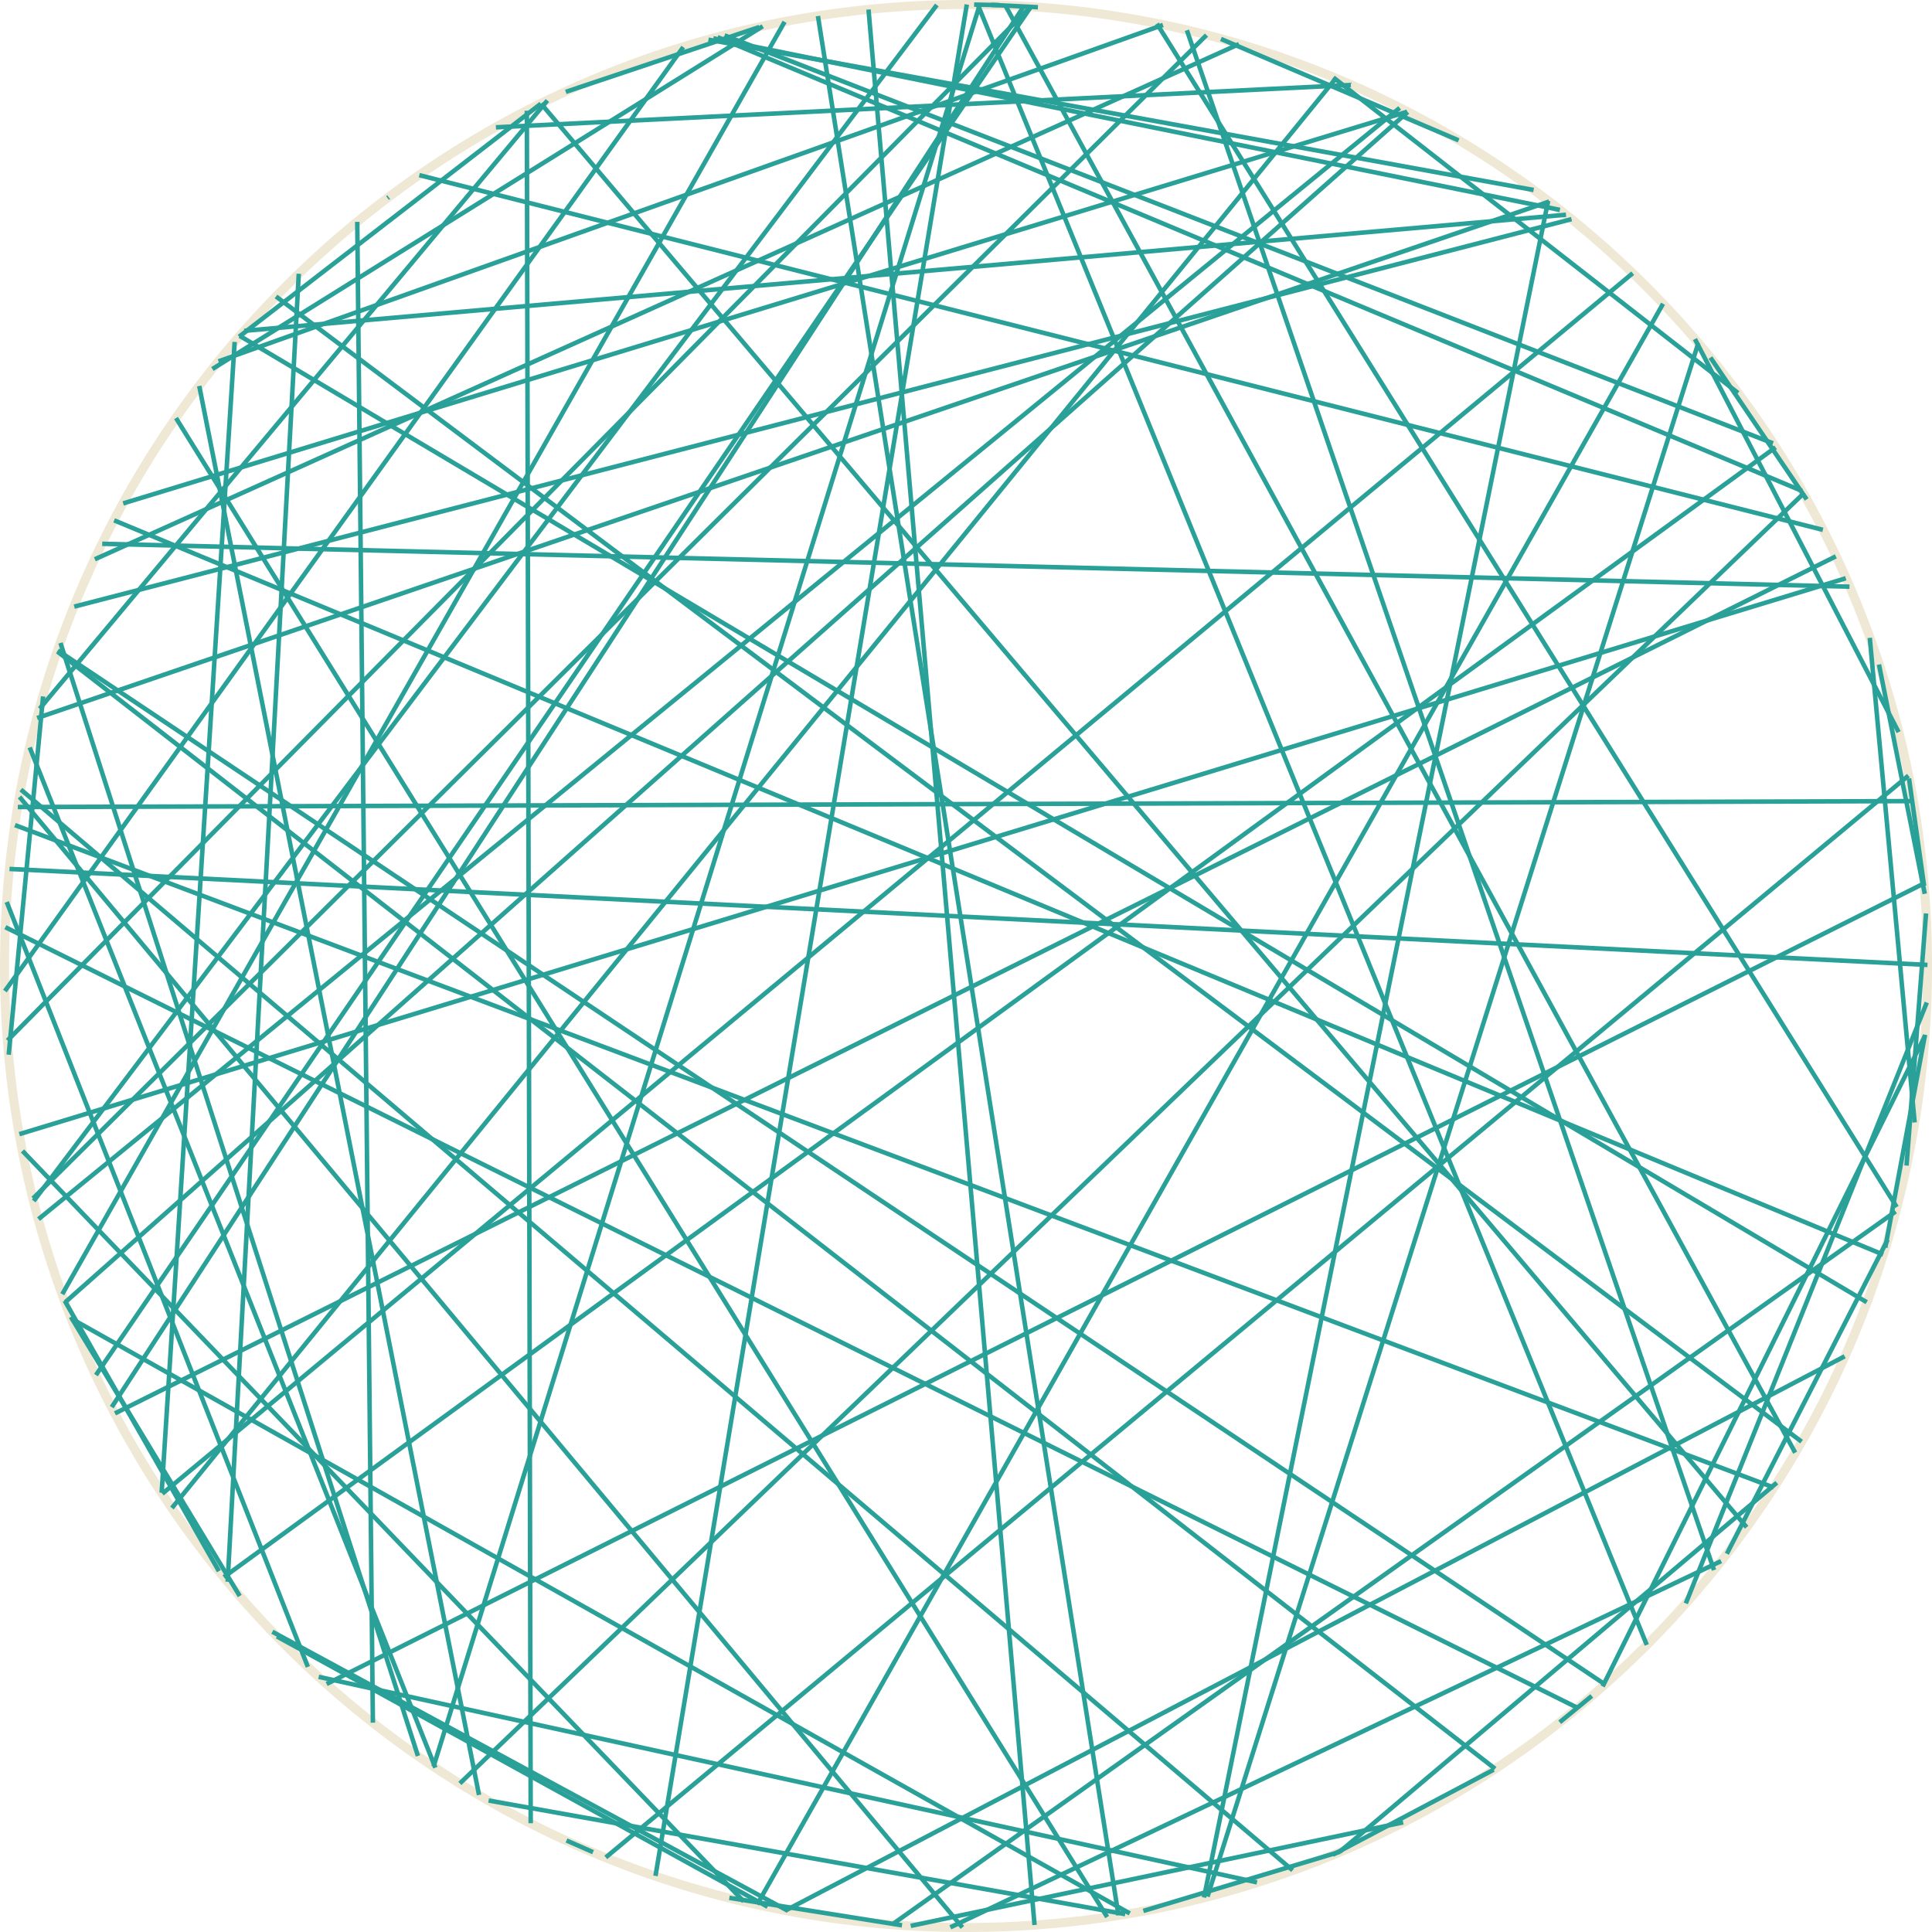
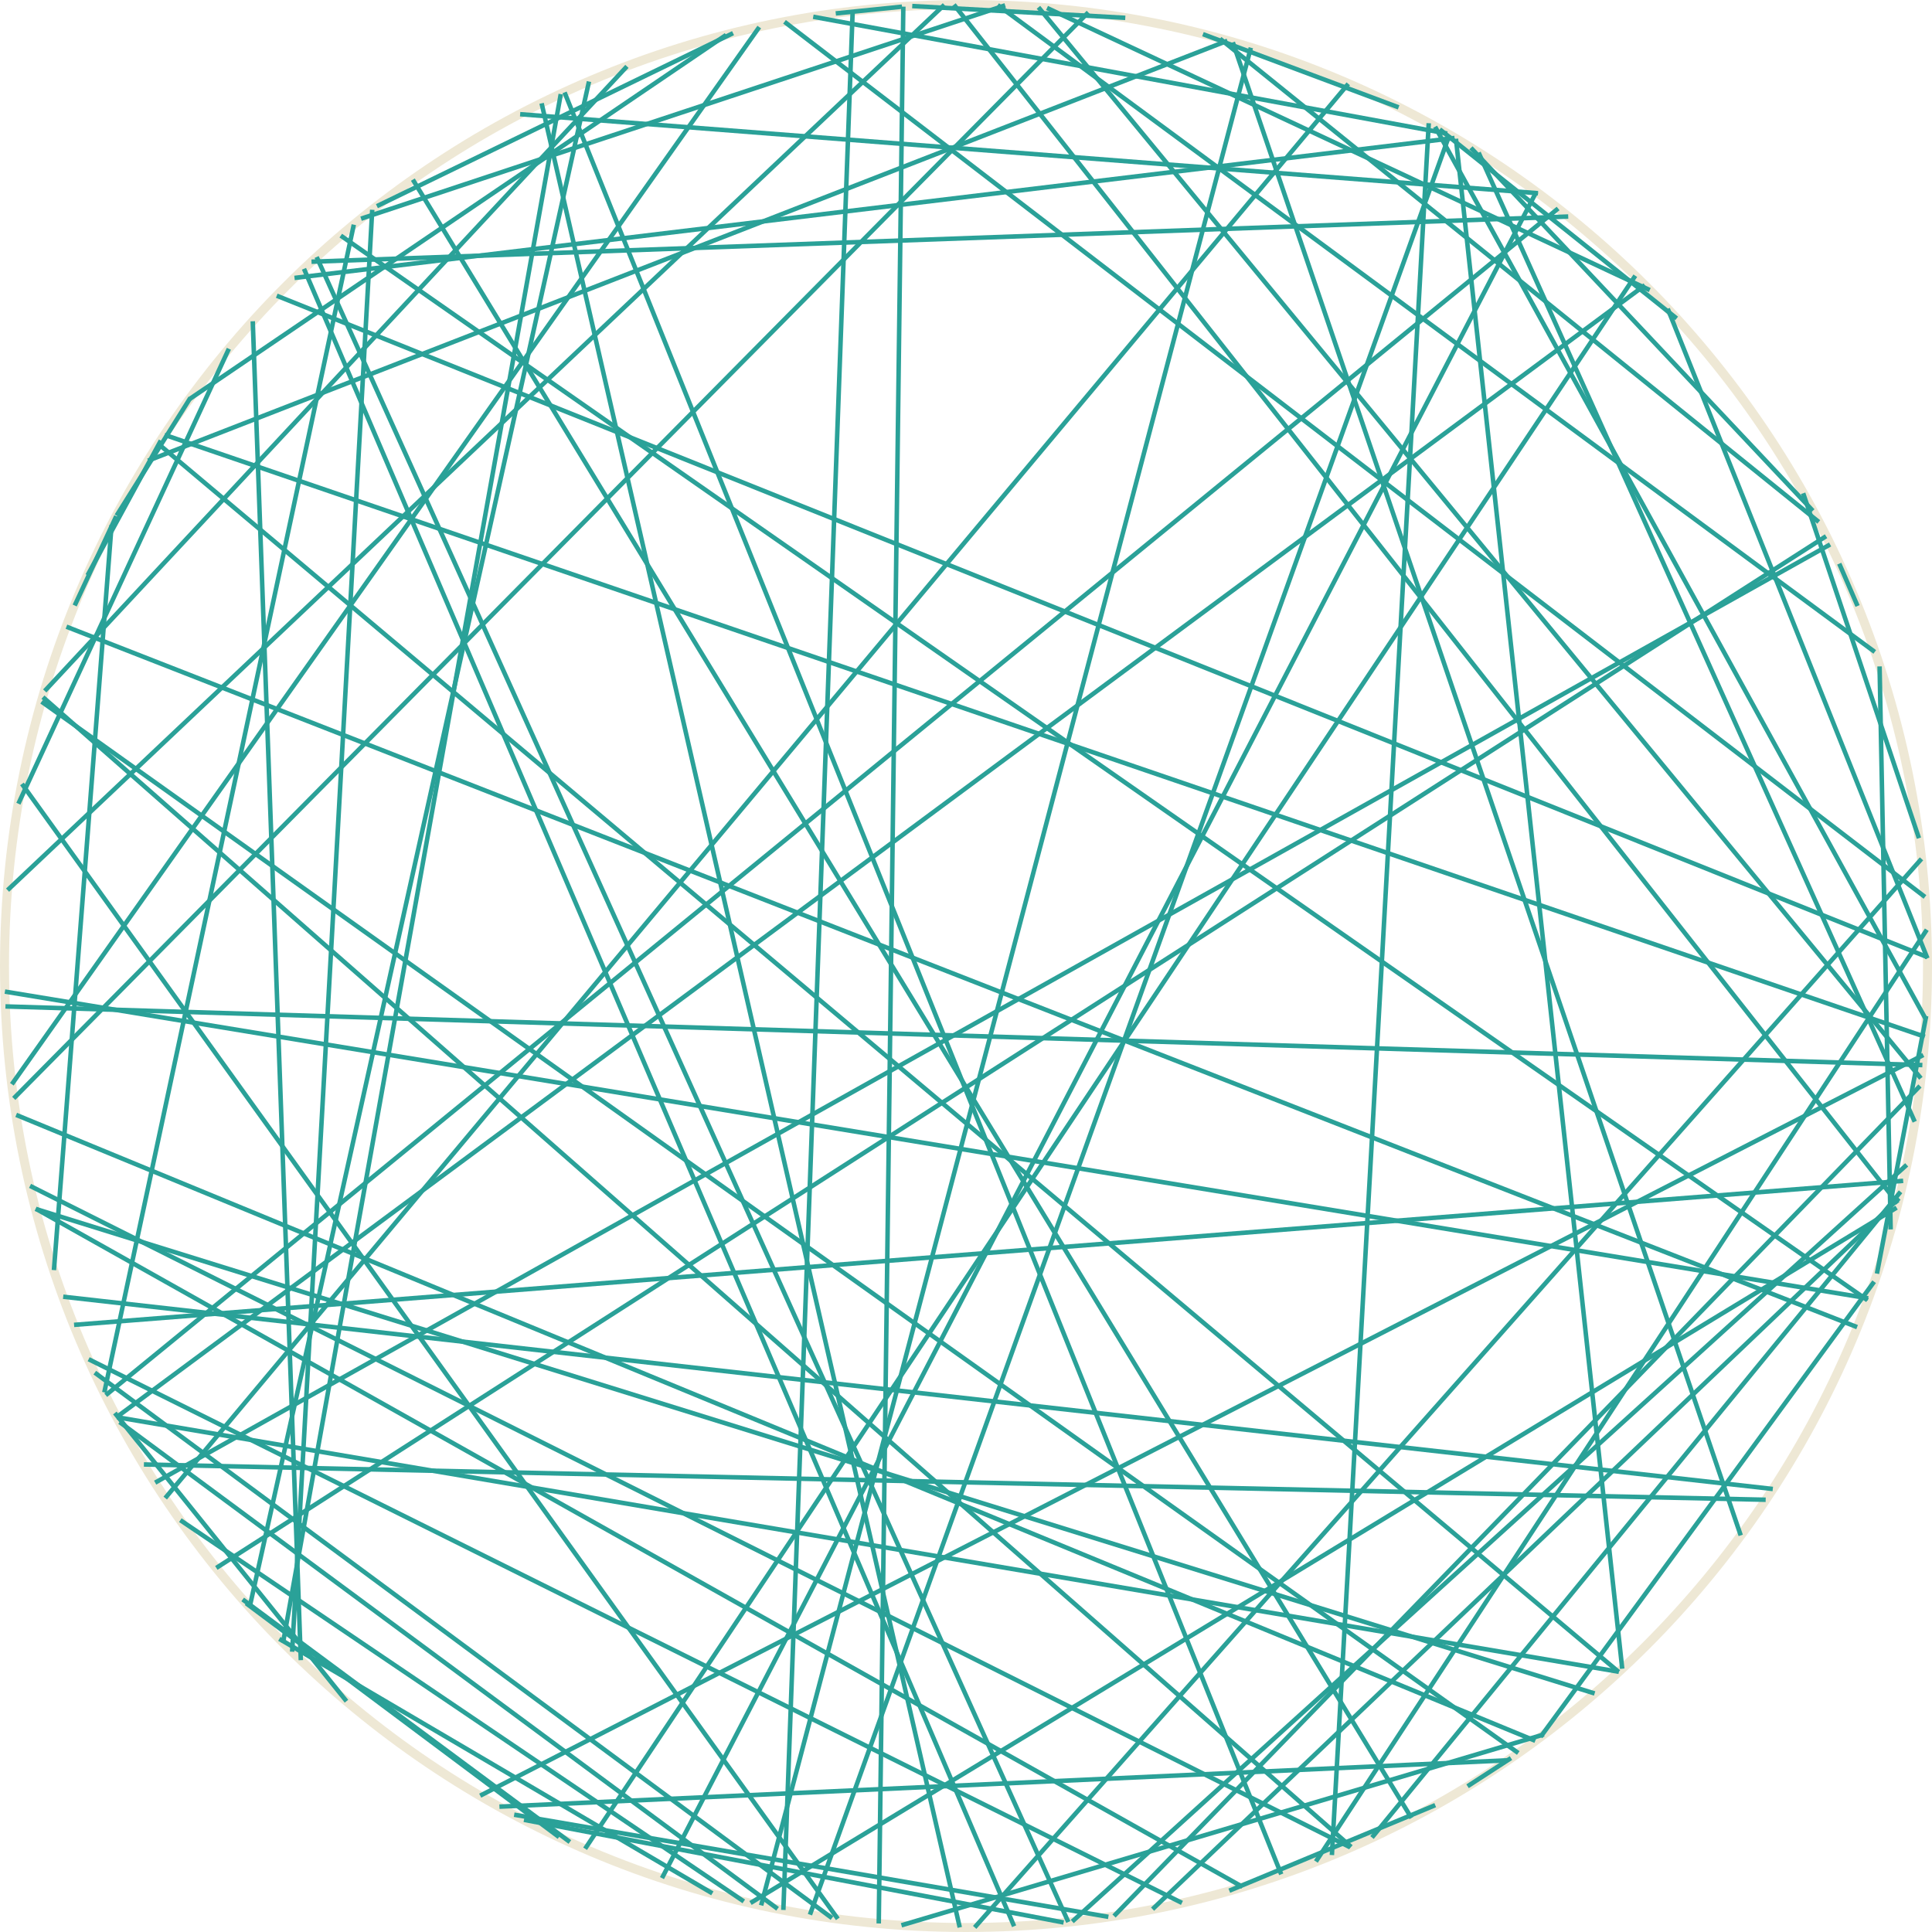
<svg xmlns="http://www.w3.org/2000/svg" version="1.1" width="170.879pt" height="170.879pt" viewBox="148.183 52.801 170.879 170.879">
  <g id="page1">
    <path d="M318.664 138.238C318.664 91.273 280.59 53.199 233.625 53.199C186.656 53.199 148.582 91.273 148.582 138.238C148.582 185.207 186.656 223.281 233.625 223.281C280.59 223.281 318.664 185.207 318.664 138.238Z" stroke="#eee8d5" fill="none" stroke-width=".797" />
-     <path d="M217.867 221.805L172.273 197.125" stroke="#2aa198" fill="none" stroke-width=".399" stroke-miterlimit="10" />
-     <path d="M156.668 174.422L239.367 53.398" stroke="#2aa198" fill="none" stroke-width=".399" stroke-miterlimit="10" />
-     <path d="M318.535 133.59L316.809 155.891" stroke="#2aa198" fill="none" stroke-width=".399" stroke-miterlimit="10" />
-     <path d="M290.137 201.781L153.297 110.332" stroke="#2aa198" fill="none" stroke-width=".399" stroke-miterlimit="10" />
-     <path d="M196.019 61.973L169.332 82.578" stroke="#2aa198" fill="none" stroke-width=".399" stroke-miterlimit="10" />
-     <path d="M174.609 77.012L168.316 192.703" stroke="#2aa198" fill="none" stroke-width=".399" stroke-miterlimit="10" />
-     <path d="M154.519 169.445L248.106 222.035" stroke="#2aa198" fill="none" stroke-width=".399" stroke-miterlimit="10" />
-     <path d="M307.977 96.973L299.465 84.426" stroke="#2aa198" fill="none" stroke-width=".399" stroke-miterlimit="10" />
-     <path d="M211.273 56.191L286.152 71.367" stroke="#2aa198" fill="none" stroke-width=".399" stroke-miterlimit="10" />
-     <path d="M306.961 181.285L237.102 53.277" stroke="#2aa198" fill="none" stroke-width=".399" stroke-miterlimit="10" />
-     <path d="M157.223 100.898L311.762 104.691" stroke="#2aa198" fill="none" stroke-width=".399" stroke-miterlimit="10" />
-     <path d="M150.172 154.598L213.953 220.969" stroke="#2aa198" fill="none" stroke-width=".399" stroke-miterlimit="10" />
-     <path d="M188.856 210.539L307.688 96.461" stroke="#2aa198" fill="none" stroke-width=".399" stroke-miterlimit="10" />
-     <path d="M250.508 54.898L315.941 159.562" stroke="#2aa198" fill="none" stroke-width=".399" stroke-miterlimit="10" />
-     <path d="M158.277 98.824L314.738 163.766" stroke="#2aa198" fill="none" stroke-width=".399" stroke-miterlimit="10" />
-     <path d="M172.594 79.023L307.523 180.309" stroke="#2aa198" fill="none" stroke-width=".399" stroke-miterlimit="10" />
-     <path d="M272.641 62.684L159.078 97.324" stroke="#2aa198" fill="none" stroke-width=".399" stroke-miterlimit="10" />
-     <path d="M151.164 159.027L231.043 53.242" stroke="#2aa198" fill="none" stroke-width=".399" stroke-miterlimit="10" />
-     <path d="M254.981 220.551L298.394 83.141" stroke="#2aa198" fill="none" stroke-width=".399" stroke-miterlimit="10" />
-     <path d="M305.227 92.367L167.981 192.293" stroke="#2aa198" fill="none" stroke-width=".399" stroke-miterlimit="10" />
-     <path d="M220.527 54.219L247.109 222.203" stroke="#2aa198" fill="none" stroke-width=".399" stroke-miterlimit="10" />
-     <path d="M318.664 138.145L149.023 129.656" stroke="#2aa198" fill="none" stroke-width=".399" stroke-miterlimit="10" />
-     <path d="M317.027 121.652L318.363 131.156" stroke="#2aa198" fill="none" stroke-width=".399" stroke-miterlimit="10" />
-     <path d="M300.41 190.875L232.238 223.266" stroke="#2aa198" fill="none" stroke-width=".399" stroke-miterlimit="10" />
-     <path d="M212.269 55.93L305 92.012" stroke="#2aa198" fill="none" stroke-width=".399" stroke-miterlimit="10" />
-     <path d="M318.602 141.469L297.285 194.617" stroke="#2aa198" fill="none" stroke-width=".399" stroke-miterlimit="10" />
-     <path d="M148.617 140.457L208.613 56.965" stroke="#2aa198" fill="none" stroke-width=".399" stroke-miterlimit="10" />
-     <path d="M305.062 184.367L149.508 125.781" stroke="#2aa198" fill="none" stroke-width=".399" stroke-miterlimit="10" />
-     <path d="M158.066 177.258L238.73 53.359" stroke="#2aa198" fill="none" stroke-width=".399" stroke-miterlimit="10" />
-     <path d="M158.352 177.809L310.555 102.008" stroke="#2aa198" fill="none" stroke-width=".399" stroke-miterlimit="10" />
-     <path d="M196.035 61.965L302.668 187.883" stroke="#2aa198" fill="none" stroke-width=".399" stroke-miterlimit="10" />
-     <path d="M196.598 61.688L151.691 115.484" stroke="#2aa198" fill="none" stroke-width=".399" stroke-miterlimit="10" />
-     <path d="M201.762 217.082L316.977 121.402" stroke="#2aa198" fill="none" stroke-width=".399" stroke-miterlimit="10" />
-     <path d="M169.391 82.512L313.289 167.977" stroke="#2aa198" fill="none" stroke-width=".399" stroke-miterlimit="10" />
-     <path d="M192.043 64.062L267.664 60.316" stroke="#2aa198" fill="none" stroke-width=".399" stroke-miterlimit="10" />
-     <path d="M298.094 82.789L316.109 117.555" stroke="#2aa198" fill="none" stroke-width=".399" stroke-miterlimit="10" />
-     <path d="M210.844 56.312L283.828 69.606" stroke="#2aa198" fill="none" stroke-width=".399" stroke-miterlimit="10" />
-     <path d="M286.133 205.129L288.969 202.801" stroke="#2aa198" fill="none" stroke-width=".399" stroke-miterlimit="10" />
-     <path d="M169.785 82.062L286.691 71.793" stroke="#2aa198" fill="none" stroke-width=".399" stroke-miterlimit="10" />
-     <path d="M153.957 167.977L272.691 62.711" stroke="#2aa198" fill="none" stroke-width=".399" stroke-miterlimit="10" />
-     <path d="M318.434 144.43L289.934 201.961" stroke="#2aa198" fill="none" stroke-width=".399" stroke-miterlimit="10" />
-     <path d="M172.676 197.539L216.078 221.449" stroke="#2aa198" fill="none" stroke-width=".399" stroke-miterlimit="10" />
-     <path d="M239.344 53.395L148.844 144.828" stroke="#2aa198" fill="none" stroke-width=".399" stroke-miterlimit="10" />
-     <path d="M200.637 216.617L198.289 215.586" stroke="#2aa198" fill="none" stroke-width=".399" stroke-miterlimit="10" />
-     <path d="M156.57 102.266L257.769 56.703" stroke="#2aa198" fill="none" stroke-width=".399" stroke-miterlimit="10" />
-     <path d="M185.148 208.106L153.531 109.668" stroke="#2aa198" fill="none" stroke-width=".399" stroke-miterlimit="10" />
-     <path d="M151.996 114.398L148.953 146.086" stroke="#2aa198" fill="none" stroke-width=".399" stroke-miterlimit="10" />
-     <path d="M254.894 55.906L151.106 158.797" stroke="#2aa198" fill="none" stroke-width=".399" stroke-miterlimit="10" />
-     <path d="M153.262 110.43L280.418 209.242" stroke="#2aa198" fill="none" stroke-width=".399" stroke-miterlimit="10" />
-     <path d="M259.359 219.289L176.371 201.113" stroke="#2aa198" fill="none" stroke-width=".399" stroke-miterlimit="10" />
-     <path d="M251.043 55.008L167.508 84.762" stroke="#2aa198" fill="none" stroke-width=".399" stroke-miterlimit="10" />
-     <path d="M239.684 223.062L225 53.641" stroke="#2aa198" fill="none" stroke-width=".399" stroke-miterlimit="10" />
-     <path d="M168.938 83.043L162.481 184.824" stroke="#2aa198" fill="none" stroke-width=".399" stroke-miterlimit="10" />
-     <path d="M233.695 53.199L206.16 218.719" stroke="#2aa198" fill="none" stroke-width=".399" stroke-miterlimit="10" />
-     <path d="M285.113 70.562L254.672 220.629" stroke="#2aa198" fill="none" stroke-width=".399" stroke-miterlimit="10" />
-     <path d="M186.531 209.043L234.84 53.211" stroke="#2aa198" fill="none" stroke-width=".399" stroke-miterlimit="10" />
-     <path d="M287.715 203.856L148.656 134.809" stroke="#2aa198" fill="none" stroke-width=".399" stroke-miterlimit="10" />
-     <path d="M256.172 56.246L277.195 65.215" stroke="#2aa198" fill="none" stroke-width=".399" stroke-miterlimit="10" />
-     <path d="M154.453 169.277L169.387 193.965" stroke="#2aa198" fill="none" stroke-width=".399" stroke-miterlimit="10" />
-     <path d="M149.91 123.285L233.305 223.277" stroke="#2aa198" fill="none" stroke-width=".399" stroke-miterlimit="10" />
-     <path d="M313.559 109.215L317.527 152.078" stroke="#2aa198" fill="none" stroke-width=".399" stroke-miterlimit="10" />
-     <path d="M150.031 122.637L262.512 218.223" stroke="#2aa198" fill="none" stroke-width=".399" stroke-miterlimit="10" />
-     <path d="M215.644 55.125L166.969 85.438" stroke="#2aa198" fill="none" stroke-width=".399" stroke-miterlimit="10" />
-     <path d="M150.812 118.91L186.688 209.148" stroke="#2aa198" fill="none" stroke-width=".399" stroke-miterlimit="10" />
-     <path d="M300.918 190.227L315.141 162.445" stroke="#2aa198" fill="none" stroke-width=".399" stroke-miterlimit="10" />
-     <path d="M153.906 167.844L167.543 191.766" stroke="#2aa198" fill="none" stroke-width=".399" stroke-miterlimit="10" />
-     <path d="M249.309 221.816L266.699 216.582" stroke="#2aa198" fill="none" stroke-width=".399" stroke-miterlimit="10" />
-     <path d="M198.223 60.926L215.344 55.191" stroke="#2aa198" fill="none" stroke-width=".399" stroke-miterlimit="10" />
-     <path d="M318.445 144.316L314.93 163.148" stroke="#2aa198" fill="none" stroke-width=".399" stroke-miterlimit="10" />
-     <path d="M266.059 216.848L280.289 209.328" stroke="#2aa198" fill="none" stroke-width=".399" stroke-miterlimit="10" />
-     <path d="M309.41 99.664L185.269 68.293" stroke="#2aa198" fill="none" stroke-width=".399" stroke-miterlimit="10" />
-     <path d="M154.75 106.453L287.18 72.184" stroke="#2aa198" fill="none" stroke-width=".399" stroke-miterlimit="10" />
-     <path d="M266.324 59.742L163.387 186.18" stroke="#2aa198" fill="none" stroke-width=".399" stroke-miterlimit="10" />
-     <path d="M182.562 70.238L182.457 70.316" stroke="#2aa198" fill="none" stroke-width=".399" stroke-miterlimit="10" />
-     <path d="M149.758 124.18L317.402 123.656" stroke="#2aa198" fill="none" stroke-width=".399" stroke-miterlimit="10" />
-     <path d="M311.438 103.945L149.894 153.113" stroke="#2aa198" fill="none" stroke-width=".399" stroke-miterlimit="10" />
-     <path d="M212.688 220.66L227.961 223.09" stroke="#2aa198" fill="none" stroke-width=".399" stroke-miterlimit="10" />
-     <path d="M217.676 221.769L311.34 172.762" stroke="#2aa198" fill="none" stroke-width=".399" stroke-miterlimit="10" />
-     <path d="M195.121 214.062L194.781 62.594" stroke="#2aa198" fill="none" stroke-width=".399" stroke-miterlimit="10" />
-     <path d="M266.113 59.656L301.906 87.559" stroke="#2aa198" fill="none" stroke-width=".399" stroke-miterlimit="10" />
-     <path d="M266.668 216.594L305.336 183.941" stroke="#2aa198" fill="none" stroke-width=".399" stroke-miterlimit="10" />
-     <path d="M314.371 111.574L318.422 131.855" stroke="#2aa198" fill="none" stroke-width=".399" stroke-miterlimit="10" />
-     <path d="M190.551 211.559L165.805 86.938" stroke="#2aa198" fill="none" stroke-width=".399" stroke-miterlimit="10" />
-     <path d="M315.844 159.953L227.086 223.023" stroke="#2aa198" fill="none" stroke-width=".399" stroke-miterlimit="10" />
-     <path d="M236.582 53.254L234.34 53.207" stroke="#2aa198" fill="none" stroke-width=".399" stroke-miterlimit="10" />
-     <path d="M228.734 223.137L272.289 213.981" stroke="#2aa198" fill="none" stroke-width=".399" stroke-miterlimit="10" />
-     <path d="M299.781 191.668L253.16 55.477" stroke="#2aa198" fill="none" stroke-width=".399" stroke-miterlimit="10" />
-     <path d="M247.703 222.102L191.398 212.051" stroke="#2aa198" fill="none" stroke-width=".399" stroke-miterlimit="10" />
-     <path d="M153.691 167.266L217.578 54.73" stroke="#2aa198" fill="none" stroke-width=".399" stroke-miterlimit="10" />
-     <path d="M211.652 56.09L307.555 96.219" stroke="#2aa198" fill="none" stroke-width=".399" stroke-miterlimit="10" />
-     <path d="M175.414 200.231L148.777 132.578" stroke="#2aa198" fill="none" stroke-width=".399" stroke-miterlimit="10" />
-     <path d="M293.836 198.289L234.668 53.211" stroke="#2aa198" fill="none" stroke-width=".399" stroke-miterlimit="10" />
-     <path d="M271.981 62.348L151.59 160.629" stroke="#2aa198" fill="none" stroke-width=".399" stroke-miterlimit="10" />
-     <path d="M292.59 76.965L162.539 184.914" stroke="#2aa198" fill="none" stroke-width=".399" stroke-miterlimit="10" />
-     <path d="M246.109 222.356L163.75 89.777" stroke="#2aa198" fill="none" stroke-width=".399" stroke-miterlimit="10" />
-     <path d="M318.348 130.937L177.07 201.742" stroke="#2aa198" fill="none" stroke-width=".399" stroke-miterlimit="10" />
-     <path d="M215.152 221.246L295.273 79.668" stroke="#2aa198" fill="none" stroke-width=".399" stroke-miterlimit="10" />
-     <path d="M151.465 116.309L285.199 70.629" stroke="#2aa198" fill="none" stroke-width=".399" stroke-miterlimit="10" />
-     <path d="M235.863 53.234L239.984 53.441" stroke="#2aa198" fill="none" stroke-width=".399" stroke-miterlimit="10" />
-     <path d="M179.781 72.422L181.164 205.168" stroke="#2aa198" fill="none" stroke-width=".399" stroke-miterlimit="10" />
+     <path d="M318.43 144.496L162.742 91.262" stroke="#2aa198" fill="none" stroke-width=".399" stroke-miterlimit="10" />
+     <path d="M196.086 61.938L233.07 223.273" stroke="#2aa198" fill="none" stroke-width=".399" stroke-miterlimit="10" />
+     <path d="M197.781 61.125L173.219 198.094" stroke="#2aa198" fill="none" stroke-width=".399" stroke-miterlimit="10" />
+     <path d="M167.316 191.477L309.691 100.227" stroke="#2aa198" fill="none" stroke-width=".399" stroke-miterlimit="10" />
+     <path d="M213.969 220.973L164.133 187.254" stroke="#2aa198" fill="none" stroke-width=".399" stroke-miterlimit="10" />
+     <path d="M215.504 221.324L258.816 57.02" stroke="#2aa198" fill="none" stroke-width=".399" stroke-miterlimit="10" />
+     <path d="M162.406 91.769L155.926 103.684" stroke="#2aa198" fill="none" stroke-width=".399" stroke-miterlimit="10" />
+     <path d="M264.57 217.445L318.602 135.031" stroke="#2aa198" fill="none" stroke-width=".399" stroke-miterlimit="10" />
+     <path d="M178.324 73.641L313.356 167.801" stroke="#2aa198" fill="none" stroke-width=".399" stroke-miterlimit="10" />
+     <path d="M162.207 92.078L291.352 200.68" stroke="#2aa198" fill="none" stroke-width=".399" stroke-miterlimit="10" />
+     <path d="M168.426 83.648L149.809 123.887" stroke="#2aa198" fill="none" stroke-width=".399" stroke-miterlimit="10" />
+     <path d="M158.492 98.406L165.012 88.004" stroke="#2aa198" fill="none" stroke-width=".399" stroke-miterlimit="10" />
+     <path d="M304.352 185.449L160.91 182.328" stroke="#2aa198" fill="none" stroke-width=".399" stroke-miterlimit="10" />
+     <path d="M222.285 222.516L150.125 122.137" stroke="#2aa198" fill="none" stroke-width=".399" stroke-miterlimit="10" />
+     <path d="M291.367 200.664L158.535 178.152" stroke="#2aa198" fill="none" stroke-width=".399" stroke-miterlimit="10" />
+     <path d="M225.906 222.926L228.078 53.387" stroke="#2aa198" fill="none" stroke-width=".399" stroke-miterlimit="10" />
+     <path d="M318.531 142.973L275.113 64.012" stroke="#2aa198" fill="none" stroke-width=".399" stroke-miterlimit="10" />
+     <path d="M284.441 206.422L313.945 166.164" stroke="#2aa198" fill="none" stroke-width=".399" stroke-miterlimit="10" />
+     <path d="M214.562 221.113L315.93 159.613" stroke="#2aa198" fill="none" stroke-width=".399" stroke-miterlimit="10" />
+     <path d="M269.531 215.324L316.281 158.211" stroke="#2aa198" fill="none" stroke-width=".399" stroke-miterlimit="10" />
+     <path d="M284.062 69.777L206.734 218.914" stroke="#2aa198" fill="none" stroke-width=".399" stroke-miterlimit="10" />
+     <path d="M278.281 65.875L308.523 97.977" stroke="#2aa198" fill="none" stroke-width=".399" stroke-miterlimit="10" />
+     <path d="M278.961 66.297L317.535 152.012" stroke="#2aa198" fill="none" stroke-width=".399" stroke-miterlimit="10" />
+     <path d="M310.051 100.957L161.906 183.934" stroke="#2aa198" fill="none" stroke-width=".399" stroke-miterlimit="10" />
+     <path d="M212.402 55.895L164.941 88.102" stroke="#2aa198" fill="none" stroke-width=".399" stroke-miterlimit="10" />
+     <path d="M276.957 65.074L291.664 200.394" stroke="#2aa198" fill="none" stroke-width=".399" stroke-miterlimit="10" />
+     <path d="M261.504 218.578L198.117 60.973" stroke="#2aa198" fill="none" stroke-width=".399" stroke-miterlimit="10" />
+     <path d="M318.656 137.562L295.688 80.106" stroke="#2aa198" fill="none" stroke-width=".399" stroke-miterlimit="10" />
+     <path d="M174.023 198.891L181.106 71.356" stroke="#2aa198" fill="none" stroke-width=".399" stroke-miterlimit="10" />
+     <path d="M316.027 159.234L232.555 53.211" stroke="#2aa198" fill="none" stroke-width=".399" stroke-miterlimit="10" />
+     <path d="M219.82 222.148L276.379 64.734" stroke="#2aa198" fill="none" stroke-width=".399" stroke-miterlimit="10" />
+     <path d="M236.426 53.25L314 110.461" stroke="#2aa198" fill="none" stroke-width=".399" stroke-miterlimit="10" />
+     <path d="M151.344 159.707L258.074 219.684" stroke="#2aa198" fill="none" stroke-width=".399" stroke-miterlimit="10" />
+     <path d="M309.047 98.965L256.09 56.227" stroke="#2aa198" fill="none" stroke-width=".399" stroke-miterlimit="10" />
+     <path d="M172.66 78.957L318.656 137.457" stroke="#2aa198" fill="none" stroke-width=".399" stroke-miterlimit="10" />
+     <path d="M292.82 77.188L199.934 216.316" stroke="#2aa198" fill="none" stroke-width=".399" stroke-miterlimit="10" />
+     <path d="M316.824 155.828L243.02 222.754" stroke="#2aa198" fill="none" stroke-width=".399" stroke-miterlimit="10" />
+     <path d="M203.633 58.672L152.141 113.914" stroke="#2aa198" fill="none" stroke-width=".399" stroke-miterlimit="10" />
+     <path d="M318.547 142.664L314.191 165.449" stroke="#2aa198" fill="none" stroke-width=".399" stroke-miterlimit="10" />
+     <path d="M197.629 215.285L169.953 194.606" stroke="#2aa198" fill="none" stroke-width=".399" stroke-miterlimit="10" />
+     <path d="M281.824 208.297L277.984 210.789" stroke="#2aa198" fill="none" stroke-width=".399" stroke-miterlimit="10" />
+     <path d="M284.731 206.207L227.914 223.086" stroke="#2aa198" fill="none" stroke-width=".399" stroke-miterlimit="10" />
+     <path d="M234.391 223.273L318.133 128.762" stroke="#2aa198" fill="none" stroke-width=".399" stroke-miterlimit="10" />
+     <path d="M169.648 194.266L198.586 215.719" stroke="#2aa198" fill="none" stroke-width=".399" stroke-miterlimit="10" />
+     <path d="M275.125 212.461L256.91 220.027" stroke="#2aa198" fill="none" stroke-width=".399" stroke-miterlimit="10" />
+     <path d="M240.031 53.445L318.078 148.172" stroke="#2aa198" fill="none" stroke-width=".399" stroke-miterlimit="10" />
+     <path d="M194.188 62.902L284.215 69.891" stroke="#2aa198" fill="none" stroke-width=".399" stroke-miterlimit="10" />
+     <path d="M296.477 80.965L275.523 64.242" stroke="#2aa198" fill="none" stroke-width=".399" stroke-miterlimit="10" />
+     <path d="M194.527 213.758L242.258 222.84" stroke="#2aa198" fill="none" stroke-width=".399" stroke-miterlimit="10" />
+     <path d="M148.664 141.816L318.211 147.004" stroke="#2aa198" fill="none" stroke-width=".399" stroke-miterlimit="10" />
+     <path d="M244.438 53.895L149.398 149.949" stroke="#2aa198" fill="none" stroke-width=".399" stroke-miterlimit="10" />
+     <path d="M318.441 132.133L217.57 54.73" stroke="#2aa198" fill="none" stroke-width=".399" stroke-miterlimit="10" />
+     <path d="M242.672 222.797L176.191 75.531" stroke="#2aa198" fill="none" stroke-width=".399" stroke-miterlimit="10" />
+     <path d="M312.438 170.18L154.059 108.231" stroke="#2aa198" fill="none" stroke-width=".399" stroke-miterlimit="10" />
+     <path d="M289.223 202.582L151.348 159.731" stroke="#2aa198" fill="none" stroke-width=".399" stroke-miterlimit="10" />
+     <path d="M276.184 64.617L220.109 54.285" stroke="#2aa198" fill="none" stroke-width=".399" stroke-miterlimit="10" />
+     <path d="M315.406 161.539L314.426 111.742" stroke="#2aa198" fill="none" stroke-width=".399" stroke-miterlimit="10" />
+     <path d="M178.828 203.269L158.34 177.777" stroke="#2aa198" fill="none" stroke-width=".399" stroke-miterlimit="10" />
+     <path d="M148.617 140.504L313.418 167.633" stroke="#2aa198" fill="none" stroke-width=".399" stroke-miterlimit="10" />
+     <path d="M307.668 96.426L317.906 126.934" stroke="#2aa198" fill="none" stroke-width=".399" stroke-miterlimit="10" />
+     <path d="M267.434 60.215L162.797 185.301" stroke="#2aa198" fill="none" stroke-width=".399" stroke-miterlimit="10" />
+     <path d="M223.598 53.797L217.469 221.731" stroke="#2aa198" fill="none" stroke-width=".399" stroke-miterlimit="10" />
+     <path d="M161.281 93.547L256.742 56.406" stroke="#2aa198" fill="none" stroke-width=".399" stroke-miterlimit="10" />
+     <path d="M274.551 63.699L265.984 216.875" stroke="#2aa198" fill="none" stroke-width=".399" stroke-miterlimit="10" />
+     <path d="M170.262 194.953L200.277 60.012" stroke="#2aa198" fill="none" stroke-width=".399" stroke-miterlimit="10" />
+     <path d="M310.859 102.656L312.477 106.398" stroke="#2aa198" fill="none" stroke-width=".399" stroke-miterlimit="10" />
+     <path d="M271.887 62.297L254.578 55.824" stroke="#2aa198" fill="none" stroke-width=".399" stroke-miterlimit="10" />
+     <path d="M281.535 208.492L192.356 212.594" stroke="#2aa198" fill="none" stroke-width=".399" stroke-miterlimit="10" />
+     <path d="M267.688 216.152L151.981 114.461" stroke="#2aa198" fill="none" stroke-width=".399" stroke-miterlimit="10" />
+     <path d="M179.477 72.672L157.41 175.953" stroke="#2aa198" fill="none" stroke-width=".399" stroke-miterlimit="10" />
+     <path d="M257.223 56.543L302.144 188.602" stroke="#2aa198" fill="none" stroke-width=".399" stroke-miterlimit="10" />
+     <path d="M170.539 81.215L174.789 199.637" stroke="#2aa198" fill="none" stroke-width=".399" stroke-miterlimit="10" />
+     <path d="M285.992 71.242L157.535 176.203" stroke="#2aa198" fill="none" stroke-width=".399" stroke-miterlimit="10" />
+     <path d="M154.789 106.356L158.469 98.449" stroke="#2aa198" fill="none" stroke-width=".399" stroke-miterlimit="10" />
+     <path d="M267.606 216.191L150.84 157.688" stroke="#2aa198" fill="none" stroke-width=".399" stroke-miterlimit="10" />
+     <path d="M317.996 148.852L246.715 222.266" stroke="#2aa198" fill="none" stroke-width=".399" stroke-miterlimit="10" />
+     <path d="M227.961 53.391L222.102 53.988" stroke="#2aa198" fill="none" stroke-width=".399" stroke-miterlimit="10" />
+     <path d="M154.734 169.981L316.512 157.242" stroke="#2aa198" fill="none" stroke-width=".399" stroke-miterlimit="10" />
+     <path d="M180.117 72.144L237.086 53.273" stroke="#2aa198" fill="none" stroke-width=".399" stroke-miterlimit="10" />
+     <path d="M193.66 213.305L246.215 222.34" stroke="#2aa198" fill="none" stroke-width=".399" stroke-miterlimit="10" />
+     <path d="M221.769 222.449L156.566 174.207" stroke="#2aa198" fill="none" stroke-width=".399" stroke-miterlimit="10" />
+     <path d="M276.836 65.004L174.231 77.383" stroke="#2aa198" fill="none" stroke-width=".399" stroke-miterlimit="10" />
+     <path d="M181.519 71.035L213.019 55.734" stroke="#2aa198" fill="none" stroke-width=".399" stroke-miterlimit="10" />
+     <path d="M149.231 148.699L215.336 55.195" stroke="#2aa198" fill="none" stroke-width=".399" stroke-miterlimit="10" />
+     <path d="M250.125 221.66L316.144 158.781" stroke="#2aa198" fill="none" stroke-width=".399" stroke-miterlimit="10" />
+     <path d="M158.051 99.25L152.953 165.137" stroke="#2aa198" fill="none" stroke-width=".399" stroke-miterlimit="10" />
+     <path d="M237.879 223.172L175.07 76.574" stroke="#2aa198" fill="none" stroke-width=".399" stroke-miterlimit="10" />
+     <path d="M318.293 146.113L190.656 211.621" stroke="#2aa198" fill="none" stroke-width=".399" stroke-miterlimit="10" />
+     <path d="M156.023 173.019L252.723 221.106" stroke="#2aa198" fill="none" stroke-width=".399" stroke-miterlimit="10" />
+     <path d="M184.699 68.688L273.023 213.598" stroke="#2aa198" fill="none" stroke-width=".399" stroke-miterlimit="10" />
+     <path d="M282.469 207.848L151.863 114.863" stroke="#2aa198" fill="none" stroke-width=".399" stroke-miterlimit="10" />
+     <path d="M240.789 53.504L294.098 78.457" stroke="#2aa198" fill="none" stroke-width=".399" stroke-miterlimit="10" />
+     <path d="M231.707 53.227L148.852 131.531" stroke="#2aa198" fill="none" stroke-width=".399" stroke-miterlimit="10" />
+     <path d="M247.711 54.379L228.867 53.336" stroke="#2aa198" fill="none" stroke-width=".399" stroke-miterlimit="10" />
+     <path d="M158.519 178.125L293.668 78.023" stroke="#2aa198" fill="none" stroke-width=".399" stroke-miterlimit="10" />
+     <path d="M304.981 184.496L153.773 167.492" stroke="#2aa198" fill="none" stroke-width=".399" stroke-miterlimit="10" />
+     <path d="M175.734 75.949L286.887 71.953" stroke="#2aa198" fill="none" stroke-width=".399" stroke-miterlimit="10" />
+     <path d="M216.957 221.629L158.762 178.578" stroke="#2aa198" fill="none" stroke-width=".399" stroke-miterlimit="10" />
+     <path d="M149.613 151.41L283.973 206.769" stroke="#2aa198" fill="none" stroke-width=".399" stroke-miterlimit="10" />
+     <path d="M211.188 220.262L172.887 197.754" stroke="#2aa198" fill="none" stroke-width=".399" stroke-miterlimit="10" />
  </g>
</svg>
